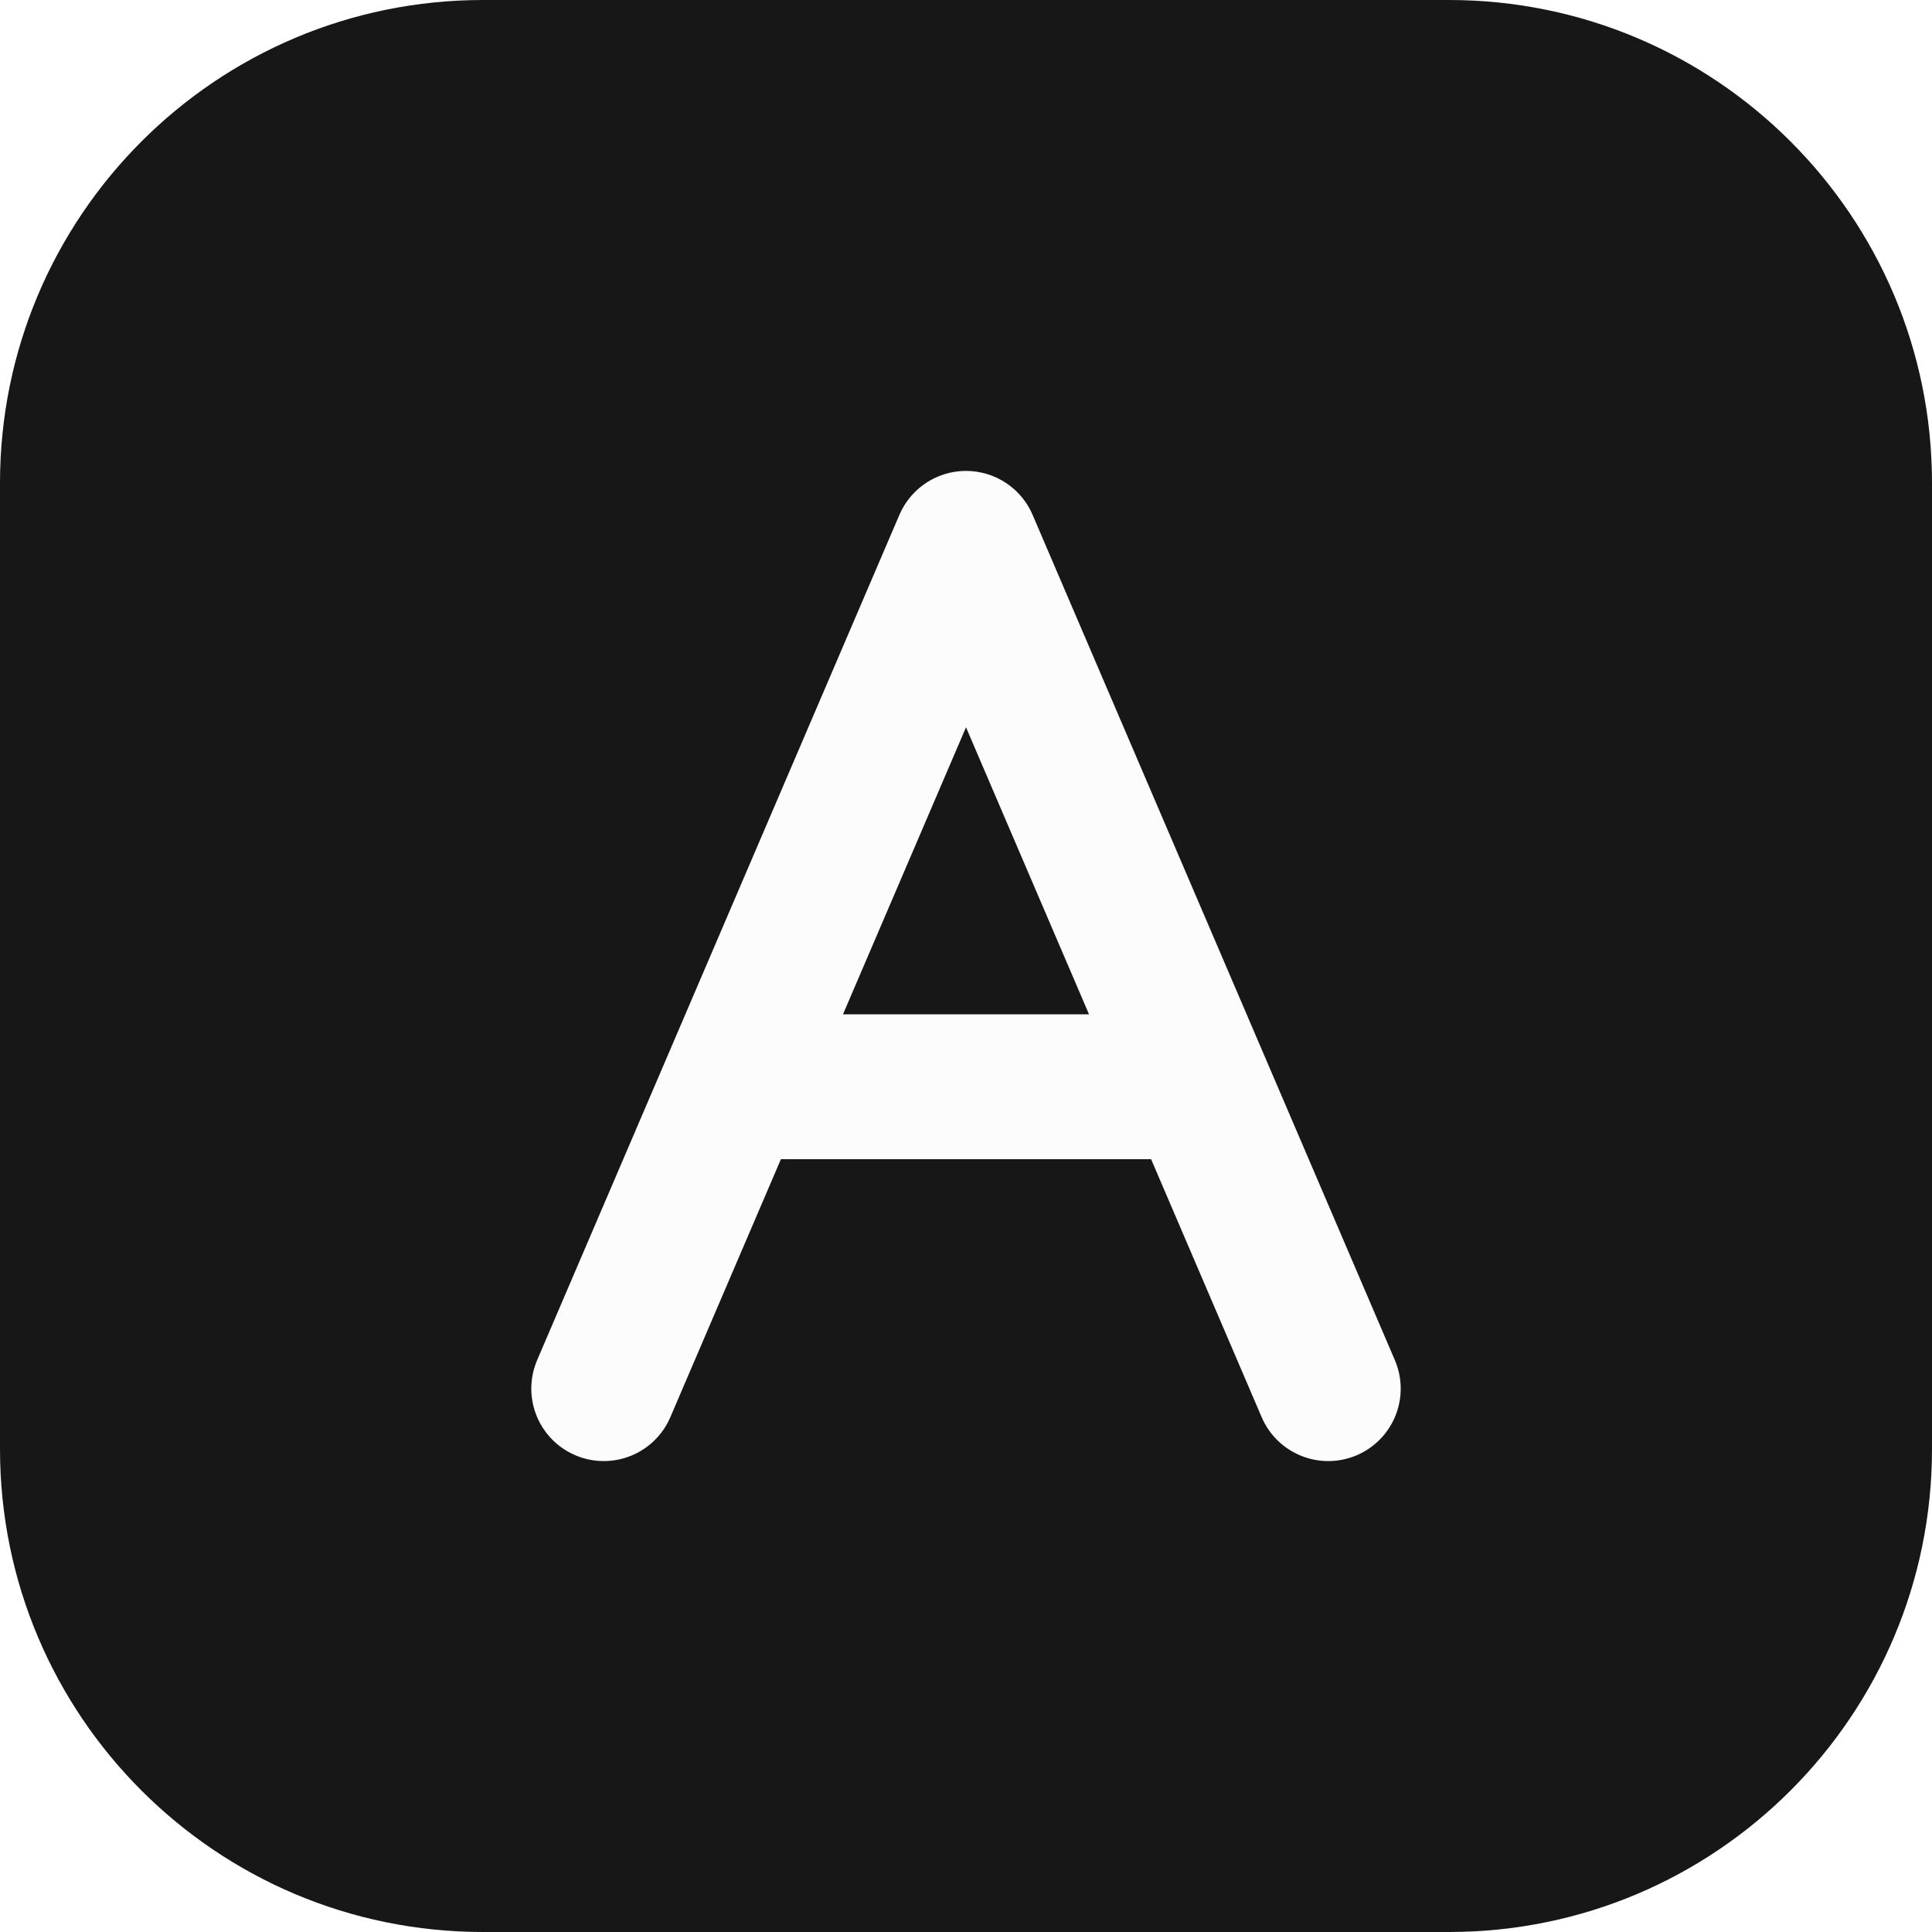
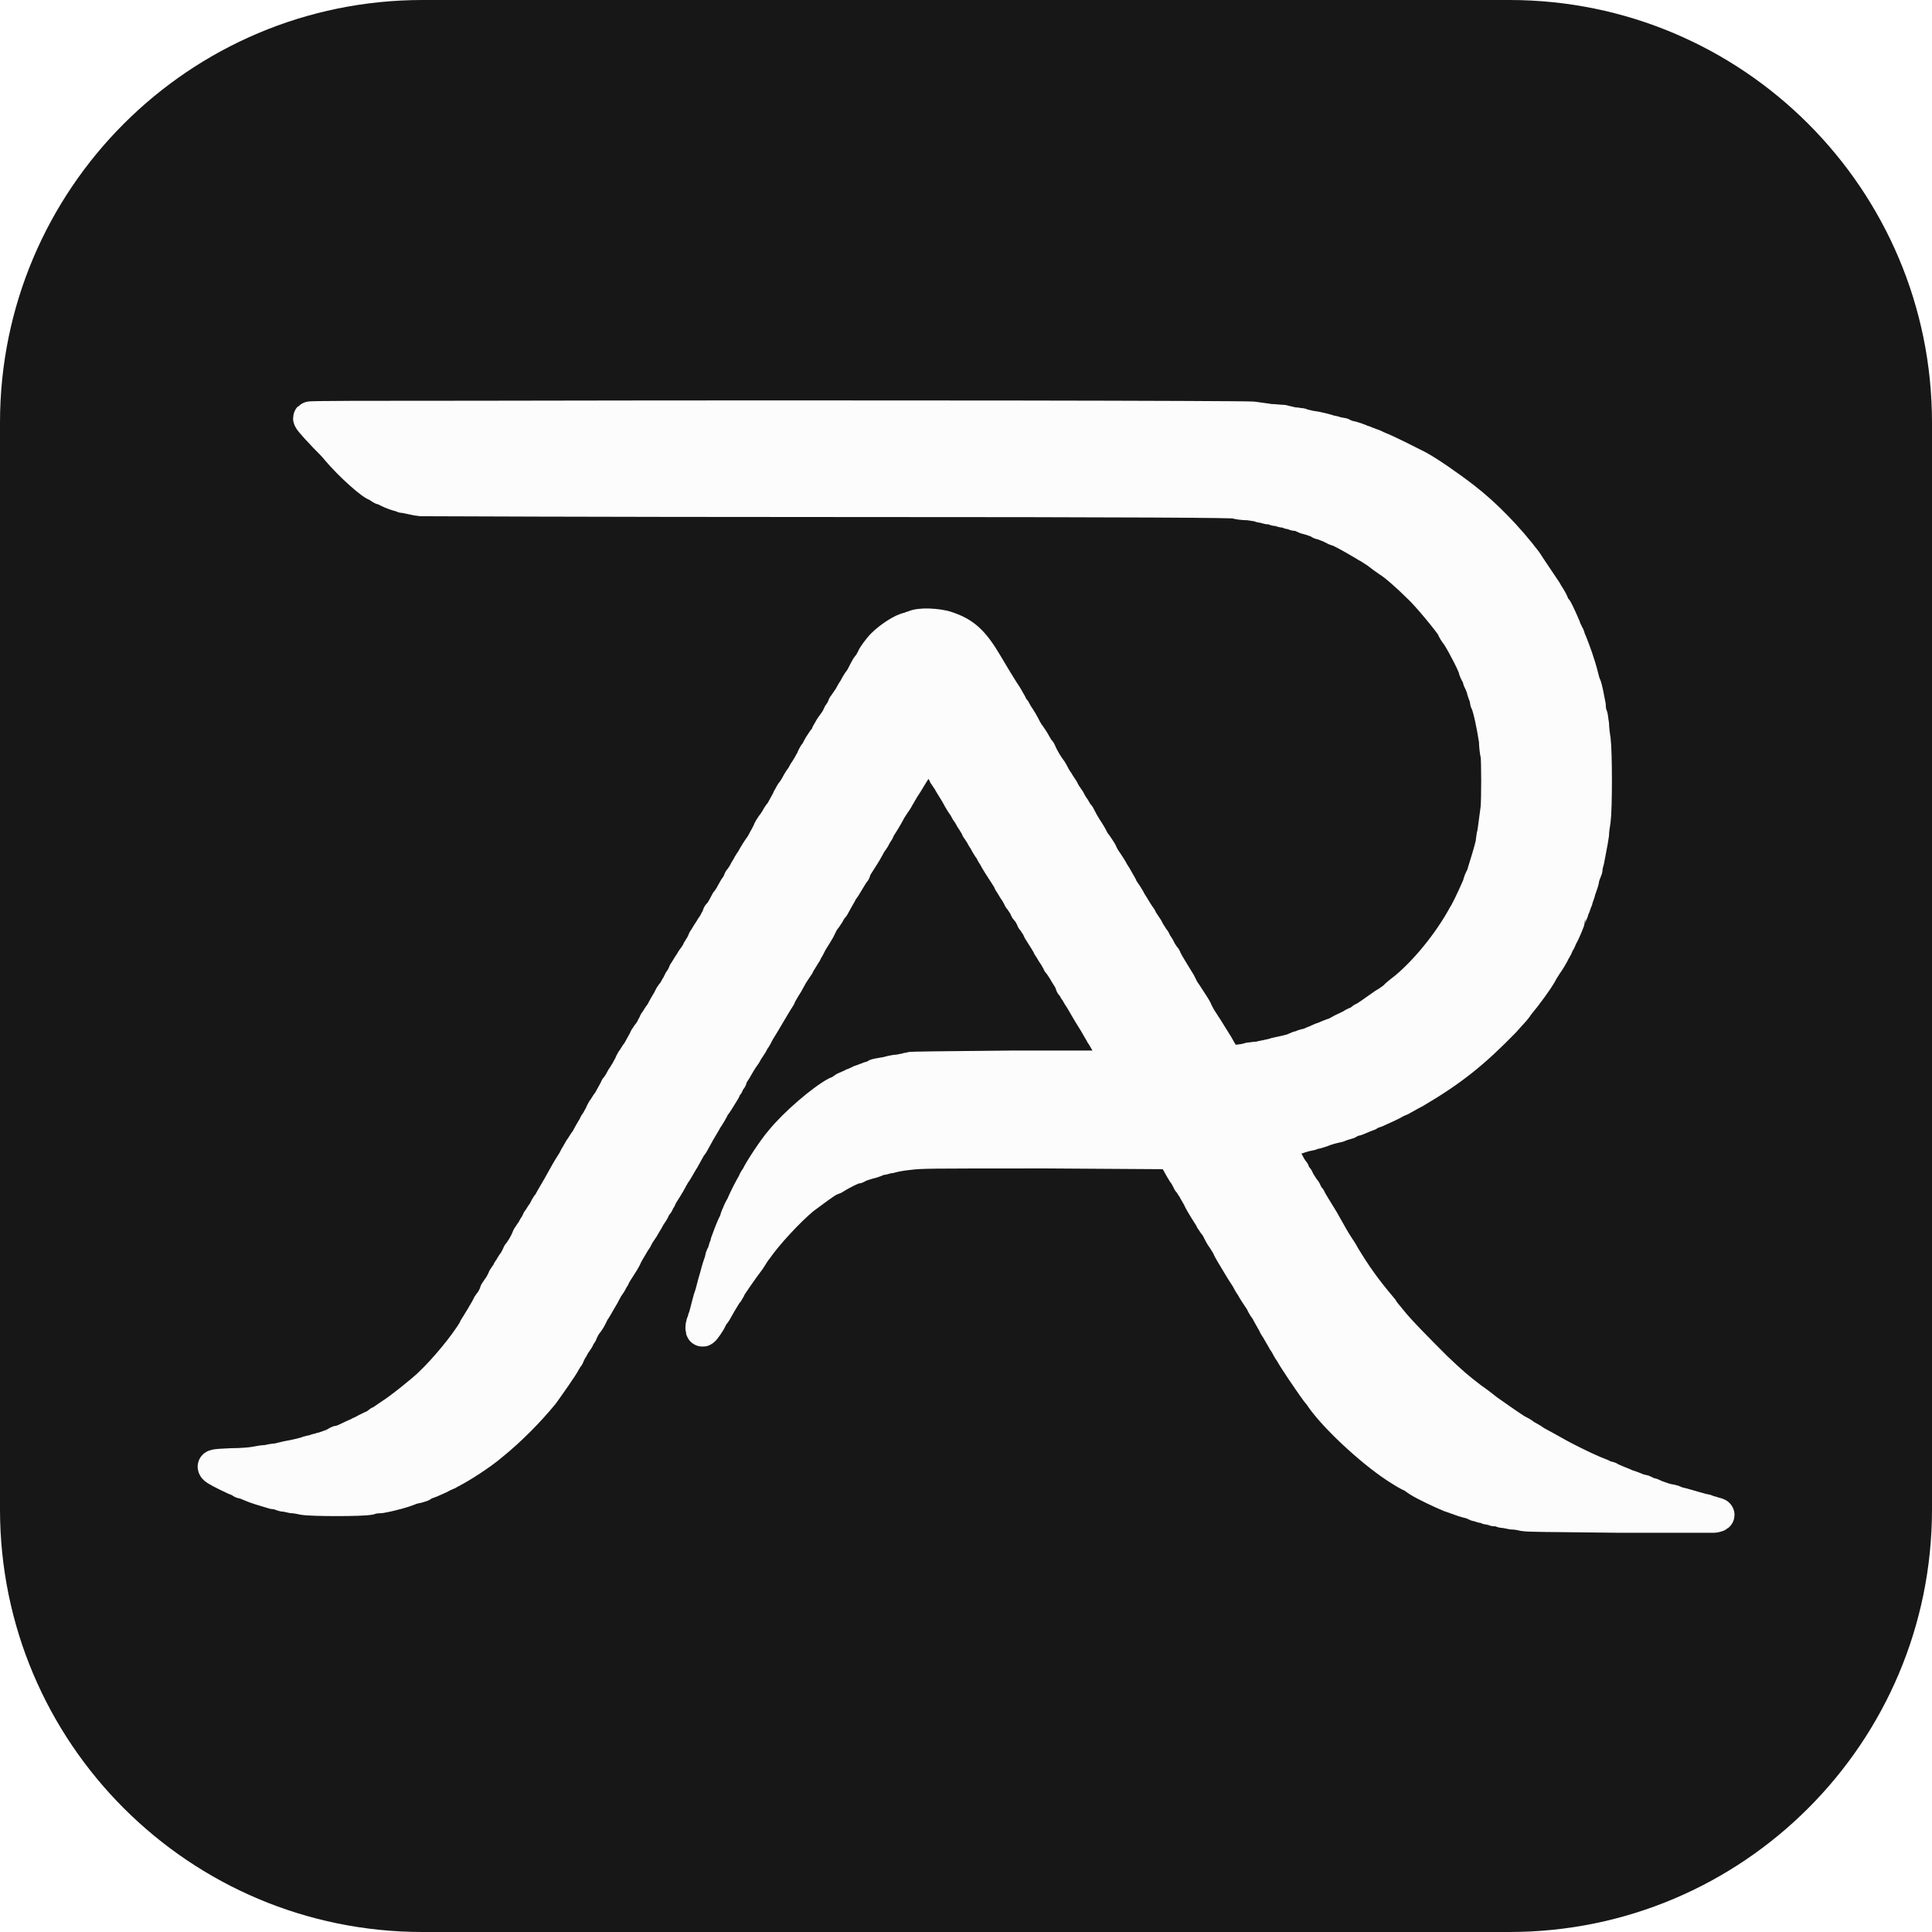
- <svg xmlns="http://www.w3.org/2000/svg" viewBox="0 0 32 32">
-   <style>
-     rect { fill: #171717; }
-     path { stroke: #fcfcfc; }
-     @media (prefers-color-scheme: dark) {
-       rect { fill: #ededed; }
-       path { stroke: #111111; }
-     }
-   </style>
-   <rect width="32" height="32" rx="8" />
-   <path d="M10 23 16 9l6 14M12.2 18h7.6" fill="none" stroke-width="2.4" stroke-linecap="round" stroke-linejoin="round" />
+ <svg xmlns="http://www.w3.org/2000/svg" viewBox="0 0 32 32" width="32" height="32">
+   <style>@media (prefers-color-scheme: dark){.bg{fill:#ededed}.fg{fill:#111111;stroke:#111111}}</style>
+   <rect class="bg" width="32" height="32" rx="7" fill="#171717" />
+   <path class="fg" transform="translate(3.20 6.57) scale(0.01347)" fill="#fcfcfc" stroke="#fcfcfc" stroke-width="40" stroke-linejoin="round" fill-rule="evenodd" d="M 350 25 C 218 25,143 25,143 26 C 142 27,144 30,162 49 C 167 54,174 61,177 65 C 193 84,221 109,226 109 C 226 109,227 110,228 110 C 229 111,230 112,232 113 C 233 113,235 114,236 114 C 238 116,248 120,252 121 C 254 121,257 122,258 123 C 260 123,264 124,269 125 C 274 126,278 127,279 127 C 279 127,504 128,779 128 C 1177 128,1279 129,1282 130 C 1284 131,1291 132,1298 132 C 1305 133,1312 134,1313 135 C 1315 135,1318 136,1322 137 C 1325 137,1329 138,1331 139 C 1332 139,1336 140,1340 141 C 1343 141,1347 142,1348 143 C 1349 143,1353 144,1355 145 C 1358 145,1360 146,1362 146 C 1363 147,1366 148,1368 149 C 1376 151,1384 154,1385 155 C 1386 156,1387 156,1388 156 C 1389 156,1391 157,1393 158 C 1396 159,1399 160,1400 161 C 1402 161,1403 162,1404 163 C 1405 163,1406 164,1407 164 C 1409 164,1427 174,1437 180 C 1441 182,1443 184,1444 184 C 1444 184,1449 187,1455 191 C 1460 195,1467 200,1470 202 C 1477 206,1494 221,1507 234 C 1518 244,1545 277,1549 284 C 1549 286,1552 290,1555 294 C 1562 305,1576 332,1576 336 C 1576 336,1577 339,1579 342 C 1580 344,1581 347,1581 348 C 1581 348,1583 352,1585 357 C 1586 362,1588 367,1589 369 C 1589 371,1590 373,1590 375 C 1593 380,1598 403,1601 423 C 1601 429,1602 437,1603 441 C 1604 449,1604 495,1603 506 C 1600 528,1599 538,1598 540 C 1598 542,1597 545,1597 548 C 1596 555,1589 577,1585 590 C 1583 593,1581 598,1581 600 C 1579 605,1569 627,1566 632 C 1566 633,1563 637,1561 641 C 1543 673,1516 706,1491 727 C 1486 731,1479 736,1477 739 C 1474 741,1469 745,1465 747 C 1452 756,1440 765,1438 765 C 1437 766,1435 767,1433 769 C 1430 770,1427 771,1426 772 C 1423 774,1414 778,1412 779 C 1411 780,1408 781,1405 783 C 1401 784,1397 786,1394 787 C 1392 788,1390 789,1389 789 C 1389 789,1386 790,1384 791 C 1382 792,1380 793,1380 793 C 1379 793,1377 794,1375 795 C 1372 796,1370 797,1369 797 C 1367 797,1366 798,1365 798 C 1363 799,1361 800,1359 800 C 1357 801,1354 802,1352 803 C 1349 804,1341 806,1331 808 C 1329 809,1323 810,1319 811 C 1314 812,1309 813,1308 813 C 1306 813,1302 814,1299 814 C 1291 817,1272 818,1271 816 C 1270 815,1267 811,1264 806 C 1261 801,1258 795,1257 794 C 1251 784,1242 770,1238 764 C 1236 760,1233 755,1233 754 C 1231 750,1226 743,1221 735 C 1219 732,1216 728,1216 727 C 1215 725,1214 723,1213 721 C 1208 713,1202 703,1199 698 C 1197 694,1195 691,1195 690 C 1194 689,1192 686,1190 683 C 1188 679,1186 675,1184 673 C 1183 671,1182 668,1181 667 C 1180 666,1178 662,1176 660 C 1175 657,1173 655,1173 654 C 1173 654,1171 651,1169 648 C 1167 645,1165 642,1165 641 C 1165 641,1162 637,1159 632 C 1156 627,1153 622,1152 621 C 1152 620,1149 615,1147 612 C 1144 608,1141 603,1141 602 C 1140 600,1138 597,1137 595 C 1136 593,1133 588,1131 585 C 1129 581,1125 575,1123 572 C 1120 568,1118 564,1117 562 C 1117 561,1115 558,1113 555 C 1111 552,1109 549,1108 548 C 1107 547,1105 542,1103 539 C 1099 532,1096 529,1089 515 C 1087 514,1085 509,1083 506 C 1080 502,1078 498,1077 496 C 1076 495,1074 491,1072 489 C 1071 486,1069 484,1069 483 C 1069 483,1067 480,1065 477 C 1063 473,1060 470,1060 469 C 1059 468,1057 463,1055 460 C 1052 456,1048 450,1046 446 C 1044 443,1042 438,1041 436 C 1039 435,1037 430,1035 427 C 1033 423,1030 419,1028 416 C 1026 414,1025 411,1024 410 C 1023 408,1022 406,1021 404 C 1020 402,1017 397,1015 394 C 1012 390,1010 385,1009 384 C 1007 382,1005 377,1003 374 C 1001 370,997 364,995 361 C 990 353,985 345,975 328 C 959 301,948 291,927 284 C 916 280,892 279,886 283 C 885 283,882 284,880 285 C 872 286,856 297,848 305 C 843 310,836 320,836 321 C 836 322,834 324,833 327 C 831 330,828 333,828 334 C 826 337,824 342,821 347 C 817 352,815 356,813 360 C 812 361,809 366,807 370 C 804 374,801 379,800 380 C 800 381,798 384,797 387 C 795 389,793 392,793 394 C 791 397,790 399,784 407 C 782 411,780 414,780 414 C 780 415,779 417,777 420 C 775 422,772 427,770 430 C 768 434,766 438,764 440 C 763 442,761 445,761 447 C 760 448,758 451,757 454 C 755 456,754 459,753 460 C 752 461,750 465,749 467 C 745 472,743 476,741 480 C 740 481,738 485,736 487 C 734 490,733 493,732 494 C 731 497,730 498,723 511 C 720 514,718 518,717 520 C 716 521,714 525,712 527 C 710 530,708 533,708 534 C 707 536,706 538,705 540 C 704 542,701 547,699 551 C 694 558,692 561,687 570 C 684 574,682 578,681 580 C 680 581,678 585,677 587 C 675 590,673 593,672 594 C 672 595,670 598,669 601 C 667 603,665 606,665 607 C 664 608,662 612,661 614 C 659 617,657 620,656 621 C 651 631,647 637,646 637 C 646 638,645 639,645 641 C 644 642,642 645,641 648 C 639 651,637 653,637 654 C 637 654,635 657,633 660 C 631 663,629 667,628 668 C 628 669,626 672,625 675 C 623 677,622 680,621 681 C 621 682,619 685,617 688 C 615 691,613 693,613 694 C 613 694,611 697,609 700 C 607 703,605 707,604 708 C 604 709,602 712,601 715 C 599 717,597 720,597 722 C 596 723,593 728,591 732 C 588 735,585 740,585 742 C 584 743,582 746,581 748 C 580 750,577 755,575 759 C 572 762,570 767,568 769 C 567 771,566 774,565 775 C 565 776,563 779,561 782 C 559 784,557 788,556 789 C 556 790,554 793,553 795 C 552 797,549 802,547 806 C 544 809,542 814,540 816 C 539 818,537 821,537 823 C 536 824,534 827,533 830 C 531 832,530 835,529 836 C 528 837,526 841,525 843 C 523 846,521 849,520 850 C 520 851,518 854,517 856 C 516 858,513 863,511 867 C 508 870,506 875,504 877 C 503 879,501 882,501 884 C 500 885,498 888,497 891 C 495 893,493 896,493 898 C 492 899,490 902,489 904 C 488 906,485 911,483 915 C 480 918,478 923,476 925 C 475 927,473 930,472 932 C 471 933,469 938,467 941 C 460 952,459 954,449 972 C 443 982,438 991,437 993 C 435 994,433 999,431 1003 C 428 1006,426 1011,424 1013 C 423 1015,422 1018,421 1019 C 420 1020,418 1024,417 1026 C 415 1028,413 1032,412 1033 C 410 1038,408 1042,405 1047 C 403 1050,401 1053,400 1054 C 400 1055,397 1060,395 1064 C 392 1067,390 1072,389 1073 C 388 1074,387 1076,387 1077 C 386 1078,384 1081,382 1084 C 381 1087,378 1092,377 1094 C 375 1096,373 1100,372 1101 C 372 1103,369 1108,367 1112 C 364 1115,361 1120,361 1122 C 360 1123,358 1126,357 1128 C 356 1130,353 1135,351 1138 C 349 1142,346 1145,346 1147 C 334 1167,310 1196,291 1214 C 283 1222,253 1246,243 1252 C 239 1255,234 1258,233 1259 C 232 1260,230 1261,229 1261 C 228 1262,226 1263,224 1265 C 221 1266,217 1268,213 1270 C 209 1272,206 1274,205 1274 C 204 1275,202 1276,201 1276 C 199 1277,194 1279,186 1283 C 183 1284,181 1285,180 1285 C 179 1285,178 1285,177 1286 C 176 1287,169 1290,160 1293 C 158 1293,154 1295,152 1295 C 149 1296,147 1297,145 1297 C 144 1297,142 1298,141 1298 C 139 1299,128 1302,116 1304 C 112 1305,107 1306,104 1307 C 100 1307,95 1308,91 1309 C 87 1309,81 1310,76 1311 C 71 1312,58 1313,47 1313 C 27 1314,24 1314,26 1317 C 27 1319,39 1325,52 1331 C 55 1332,59 1334,60 1335 C 62 1335,63 1336,64 1336 C 65 1336,67 1337,69 1338 C 78 1342,86 1344,99 1348 C 103 1348,108 1350,111 1351 C 113 1351,118 1352,122 1353 C 125 1353,131 1354,135 1355 C 145 1357,208 1357,217 1355 C 219 1354,225 1353,230 1353 C 242 1351,261 1346,269 1342 C 271 1342,273 1341,274 1341 C 275 1341,278 1340,281 1339 C 283 1337,286 1336,286 1336 C 287 1336,289 1335,292 1334 C 294 1333,299 1331,301 1330 C 304 1329,306 1327,307 1327 C 308 1326,310 1326,311 1325 C 312 1325,314 1324,315 1323 C 316 1322,318 1322,319 1321 C 327 1317,353 1301,368 1288 C 389 1271,412 1248,430 1226 C 435 1219,455 1191,457 1186 C 458 1185,459 1182,461 1180 C 462 1177,464 1174,464 1173 C 465 1172,467 1169,468 1166 C 470 1164,472 1160,473 1159 C 474 1157,475 1154,477 1152 C 478 1149,480 1146,480 1145 C 481 1144,483 1140,485 1138 C 487 1135,489 1132,489 1131 C 490 1130,491 1127,492 1125 C 494 1123,497 1117,500 1112 C 503 1107,506 1102,506 1101 C 507 1100,508 1098,508 1097 C 509 1096,511 1093,513 1090 C 514 1088,516 1084,517 1083 C 518 1080,522 1074,529 1063 C 530 1061,532 1058,532 1057 C 535 1051,542 1040,543 1038 C 544 1037,545 1035,545 1035 C 545 1034,547 1032,548 1029 C 550 1027,552 1023,553 1022 C 555 1018,558 1014,561 1008 C 563 1005,566 1001,567 998 C 568 996,570 993,571 992 C 571 991,572 989,573 988 C 574 987,575 984,576 982 C 585 968,587 964,588 962 C 589 960,591 957,592 955 C 594 953,598 945,603 937 C 607 930,611 922,613 920 C 614 919,618 911,622 904 C 626 897,630 891,630 890 C 633 886,639 876,640 873 C 641 872,643 869,645 866 C 648 861,650 858,653 853 C 653 851,655 848,657 846 C 658 843,660 840,661 839 C 661 837,663 834,664 832 C 666 829,668 826,669 824 C 670 822,673 817,675 814 C 678 810,680 807,680 806 C 680 806,682 803,684 800 C 686 797,688 794,688 793 C 688 793,689 791,690 790 C 691 789,693 785,695 781 C 700 773,700 773,713 751 C 716 746,719 741,721 738 C 721 736,723 733,724 732 C 725 730,728 725,730 722 C 736 711,736 711,740 705 C 742 702,744 699,744 699 C 744 698,746 695,748 692 C 750 689,752 685,753 684 C 753 683,754 681,755 680 C 756 679,758 674,761 669 C 764 664,768 658,769 656 C 770 654,771 652,772 650 C 772 649,774 646,776 643 C 778 641,780 637,781 636 C 782 634,784 630,787 627 C 794 614,795 613,796 611 C 796 610,798 607,801 603 C 809 590,811 586,813 584 C 813 582,815 579,816 577 C 821 569,827 560,829 556 C 830 554,832 551,832 550 C 833 549,835 546,837 543 C 838 541,840 537,841 536 C 842 535,843 532,844 530 C 850 521,855 512,857 508 C 859 505,862 500,865 496 C 867 492,869 489,869 489 C 869 488,871 486,873 482 C 877 476,877 476,883 466 C 885 463,888 458,889 456 C 890 454,891 452,892 450 C 893 449,895 446,897 443 C 898 440,900 438,900 437 C 900 437,901 435,902 435 C 904 433,906 434,910 441 C 911 443,914 448,916 452 C 922 461,923 462,924 465 C 925 466,927 470,929 472 C 930 475,935 482,939 489 C 942 495,947 503,949 505 C 950 508,952 511,953 512 C 954 513,956 518,959 522 C 961 525,964 530,964 531 C 965 532,967 536,969 538 C 970 541,972 544,973 545 C 975 549,977 553,981 558 C 982 561,984 564,985 565 C 987 570,994 580,999 588 C 1001 591,1004 596,1004 597 C 1005 598,1007 602,1009 605 C 1011 608,1013 611,1013 611 C 1013 612,1015 614,1016 617 C 1018 619,1020 623,1021 624 C 1022 625,1023 628,1024 630 C 1025 631,1027 634,1028 635 C 1029 637,1031 640,1032 643 C 1034 645,1036 649,1037 650 C 1038 651,1039 654,1040 656 C 1045 664,1051 673,1052 676 C 1053 677,1055 681,1057 684 C 1059 687,1061 690,1061 690 C 1061 691,1063 693,1064 696 C 1066 698,1069 703,1071 706 C 1073 710,1076 714,1077 716 C 1078 718,1080 721,1080 723 C 1081 724,1083 727,1084 729 C 1086 731,1088 736,1091 740 C 1096 748,1097 751,1109 770 C 1110 772,1112 775,1113 777 C 1114 778,1116 783,1119 787 C 1126 799,1127 801,1130 806 C 1132 810,1134 813,1135 815 C 1136 816,1137 819,1137 821 L 1138 824 1011 824 C 920 825,883 825,880 826 C 878 827,872 828,867 829 C 862 829,855 831,852 832 C 849 832,846 833,845 833 C 843 833,842 834,840 834 C 839 835,837 836,834 837 C 832 837,830 838,828 839 C 827 839,825 840,823 841 C 821 841,819 842,818 843 C 817 843,815 844,814 845 C 812 845,810 846,809 847 C 808 847,806 848,805 849 C 804 849,801 850,800 851 C 796 854,794 855,791 856 C 774 865,740 894,723 915 C 715 924,697 951,693 960 C 692 961,690 964,689 967 C 686 972,678 987,675 995 C 673 998,671 1002,670 1005 C 669 1007,668 1009,668 1010 C 668 1010,667 1012,667 1014 C 663 1020,658 1035,656 1040 C 656 1041,655 1043,655 1045 C 654 1046,653 1048,653 1051 C 652 1053,651 1055,651 1056 C 650 1056,649 1059,649 1062 C 647 1067,645 1073,643 1081 C 642 1084,639 1095,637 1103 C 634 1111,633 1117,631 1124 C 630 1128,629 1132,628 1134 C 628 1136,627 1139,626 1140 C 625 1143,625 1148,626 1148 C 627 1149,630 1145,635 1137 C 637 1133,639 1129,641 1127 C 642 1126,645 1120,648 1115 C 651 1110,655 1103,657 1101 C 659 1098,660 1096,660 1095 C 660 1095,674 1074,684 1061 C 687 1056,691 1050,692 1049 C 705 1030,732 1001,750 986 C 762 977,777 966,781 964 C 783 963,785 962,788 961 C 799 954,812 948,814 948 C 815 948,816 948,817 947 C 818 946,827 943,835 941 C 838 940,841 939,842 938 C 843 938,846 937,848 937 C 851 936,855 935,857 935 C 860 934,869 932,879 931 C 896 929,899 929,1050 929 L 1204 930 1207 936 C 1209 939,1212 944,1214 948 C 1216 951,1218 955,1219 956 C 1220 957,1221 959,1221 959 C 1221 960,1223 962,1224 965 C 1226 967,1228 971,1229 972 C 1230 973,1231 976,1233 979 C 1234 981,1236 984,1237 986 C 1237 987,1239 990,1240 992 C 1247 1004,1251 1009,1252 1012 C 1253 1013,1255 1017,1257 1019 C 1259 1022,1261 1025,1261 1026 C 1262 1028,1264 1032,1267 1036 C 1269 1039,1272 1044,1273 1046 C 1273 1047,1275 1050,1276 1052 C 1281 1060,1287 1071,1295 1083 C 1297 1086,1299 1091,1301 1093 C 1304 1099,1311 1109,1313 1112 C 1314 1114,1316 1119,1319 1122 C 1321 1126,1324 1131,1325 1133 C 1326 1135,1328 1138,1329 1140 C 1329 1141,1331 1144,1333 1147 C 1334 1149,1336 1152,1337 1154 C 1338 1155,1340 1160,1343 1164 C 1345 1167,1347 1172,1349 1174 C 1355 1185,1371 1208,1378 1218 C 1380 1221,1383 1225,1385 1227 C 1400 1251,1447 1295,1479 1316 C 1490 1323,1493 1325,1500 1328 C 1501 1329,1504 1331,1507 1333 C 1515 1338,1534 1347,1546 1352 C 1550 1353,1554 1355,1555 1355 C 1557 1356,1566 1359,1571 1360 C 1574 1361,1576 1362,1578 1363 C 1579 1363,1582 1364,1585 1365 C 1587 1365,1591 1366,1592 1367 C 1593 1367,1597 1368,1600 1369 C 1604 1369,1608 1370,1610 1371 C 1612 1371,1617 1372,1622 1373 C 1626 1373,1632 1374,1636 1375 C 1642 1376,1657 1376,1754 1377 C 1815 1377,1867 1377,1870 1377 C 1877 1376,1877 1374,1870 1373 C 1868 1372,1864 1371,1863 1371 C 1862 1370,1859 1369,1856 1369 C 1854 1368,1849 1367,1846 1366 C 1842 1365,1836 1363,1832 1362 C 1828 1361,1823 1360,1822 1359 C 1820 1358,1816 1357,1814 1357 C 1806 1355,1799 1352,1796 1351 C 1795 1350,1792 1349,1790 1349 C 1788 1348,1786 1347,1785 1347 C 1785 1346,1782 1345,1779 1345 C 1774 1343,1767 1340,1763 1339 C 1761 1338,1756 1336,1751 1334 C 1746 1332,1742 1330,1742 1330 C 1741 1329,1740 1329,1739 1329 C 1739 1329,1735 1328,1732 1326 C 1729 1325,1725 1323,1722 1322 C 1710 1317,1686 1305,1679 1301 C 1665 1293,1659 1290,1650 1285 C 1645 1281,1638 1278,1637 1277 C 1635 1275,1631 1273,1627 1271 C 1619 1266,1602 1254,1592 1247 C 1587 1243,1578 1236,1572 1232 C 1555 1219,1548 1213,1528 1194 C 1509 1175,1482 1148,1472 1135 C 1469 1131,1464 1126,1462 1122 C 1440 1096,1429 1080,1415 1057 C 1413 1053,1409 1047,1407 1044 C 1403 1038,1398 1029,1389 1013 C 1383 1003,1374 989,1373 986 C 1371 985,1369 980,1367 976 C 1364 973,1362 968,1360 966 C 1359 964,1358 961,1357 960 C 1356 959,1354 956,1353 953 C 1351 951,1349 947,1348 946 C 1348 945,1346 942,1345 940 C 1344 938,1341 934,1339 930 C 1337 927,1335 924,1334 923 C 1332 920,1333 917,1337 916 C 1342 915,1353 912,1359 911 C 1361 910,1366 909,1368 908 C 1371 908,1373 907,1374 907 C 1374 906,1377 905,1381 905 C 1384 904,1388 903,1390 902 C 1395 900,1403 898,1408 897 C 1410 896,1416 894,1420 893 C 1423 891,1428 889,1430 889 C 1433 888,1439 885,1445 883 C 1446 882,1450 880,1454 879 C 1461 876,1476 869,1479 867 C 1480 866,1482 866,1483 865 C 1484 865,1486 864,1487 863 C 1488 863,1494 859,1502 855 C 1548 828,1575 806,1612 768 C 1618 761,1625 754,1627 751 C 1628 749,1633 743,1637 738 C 1650 721,1656 712,1660 704 C 1661 703,1663 699,1666 695 C 1668 692,1671 687,1672 685 C 1673 682,1675 680,1675 679 C 1676 678,1677 676,1677 675 C 1678 674,1678 672,1679 671 C 1680 670,1681 668,1681 667 C 1682 666,1682 664,1683 663 C 1686 658,1692 643,1692 642 C 1692 641,1693 639,1694 637 C 1695 635,1696 633,1696 632 C 1696 631,1697 629,1698 627 C 1699 624,1700 621,1701 619 C 1701 617,1704 611,1705 606 C 1707 600,1709 595,1709 593 C 1709 592,1710 590,1710 588 C 1711 587,1712 583,1713 581 C 1713 578,1714 574,1715 571 C 1716 565,1720 546,1721 538 C 1721 534,1722 527,1723 521 C 1725 506,1725 438,1723 422 C 1722 416,1721 407,1721 403 C 1720 398,1720 393,1719 392 C 1718 390,1717 384,1717 380 C 1715 370,1713 358,1711 354 C 1710 352,1709 348,1708 344 C 1704 328,1698 312,1694 302 C 1693 300,1692 298,1692 297 C 1692 296,1691 295,1691 294 C 1690 293,1689 292,1689 290 C 1688 289,1687 286,1686 283 C 1680 269,1676 261,1675 260 C 1674 259,1673 257,1672 256 C 1672 254,1670 251,1669 249 C 1668 247,1665 243,1663 239 C 1659 233,1642 208,1639 203 C 1617 174,1589 145,1563 125 C 1545 111,1519 93,1506 86 C 1492 79,1471 68,1456 62 C 1454 61,1450 59,1449 59 C 1447 58,1444 57,1443 57 C 1442 56,1439 55,1438 55 C 1434 53,1426 50,1420 49 C 1417 48,1414 47,1413 46 C 1411 46,1409 45,1407 45 C 1404 44,1401 43,1399 43 C 1393 41,1382 38,1373 37 C 1369 36,1364 35,1362 34 C 1361 34,1356 33,1352 33 C 1349 32,1343 31,1340 30 C 1336 30,1329 29,1324 29 C 1319 28,1309 27,1303 26 C 1290 25,850 24,350 25" />
</svg>
